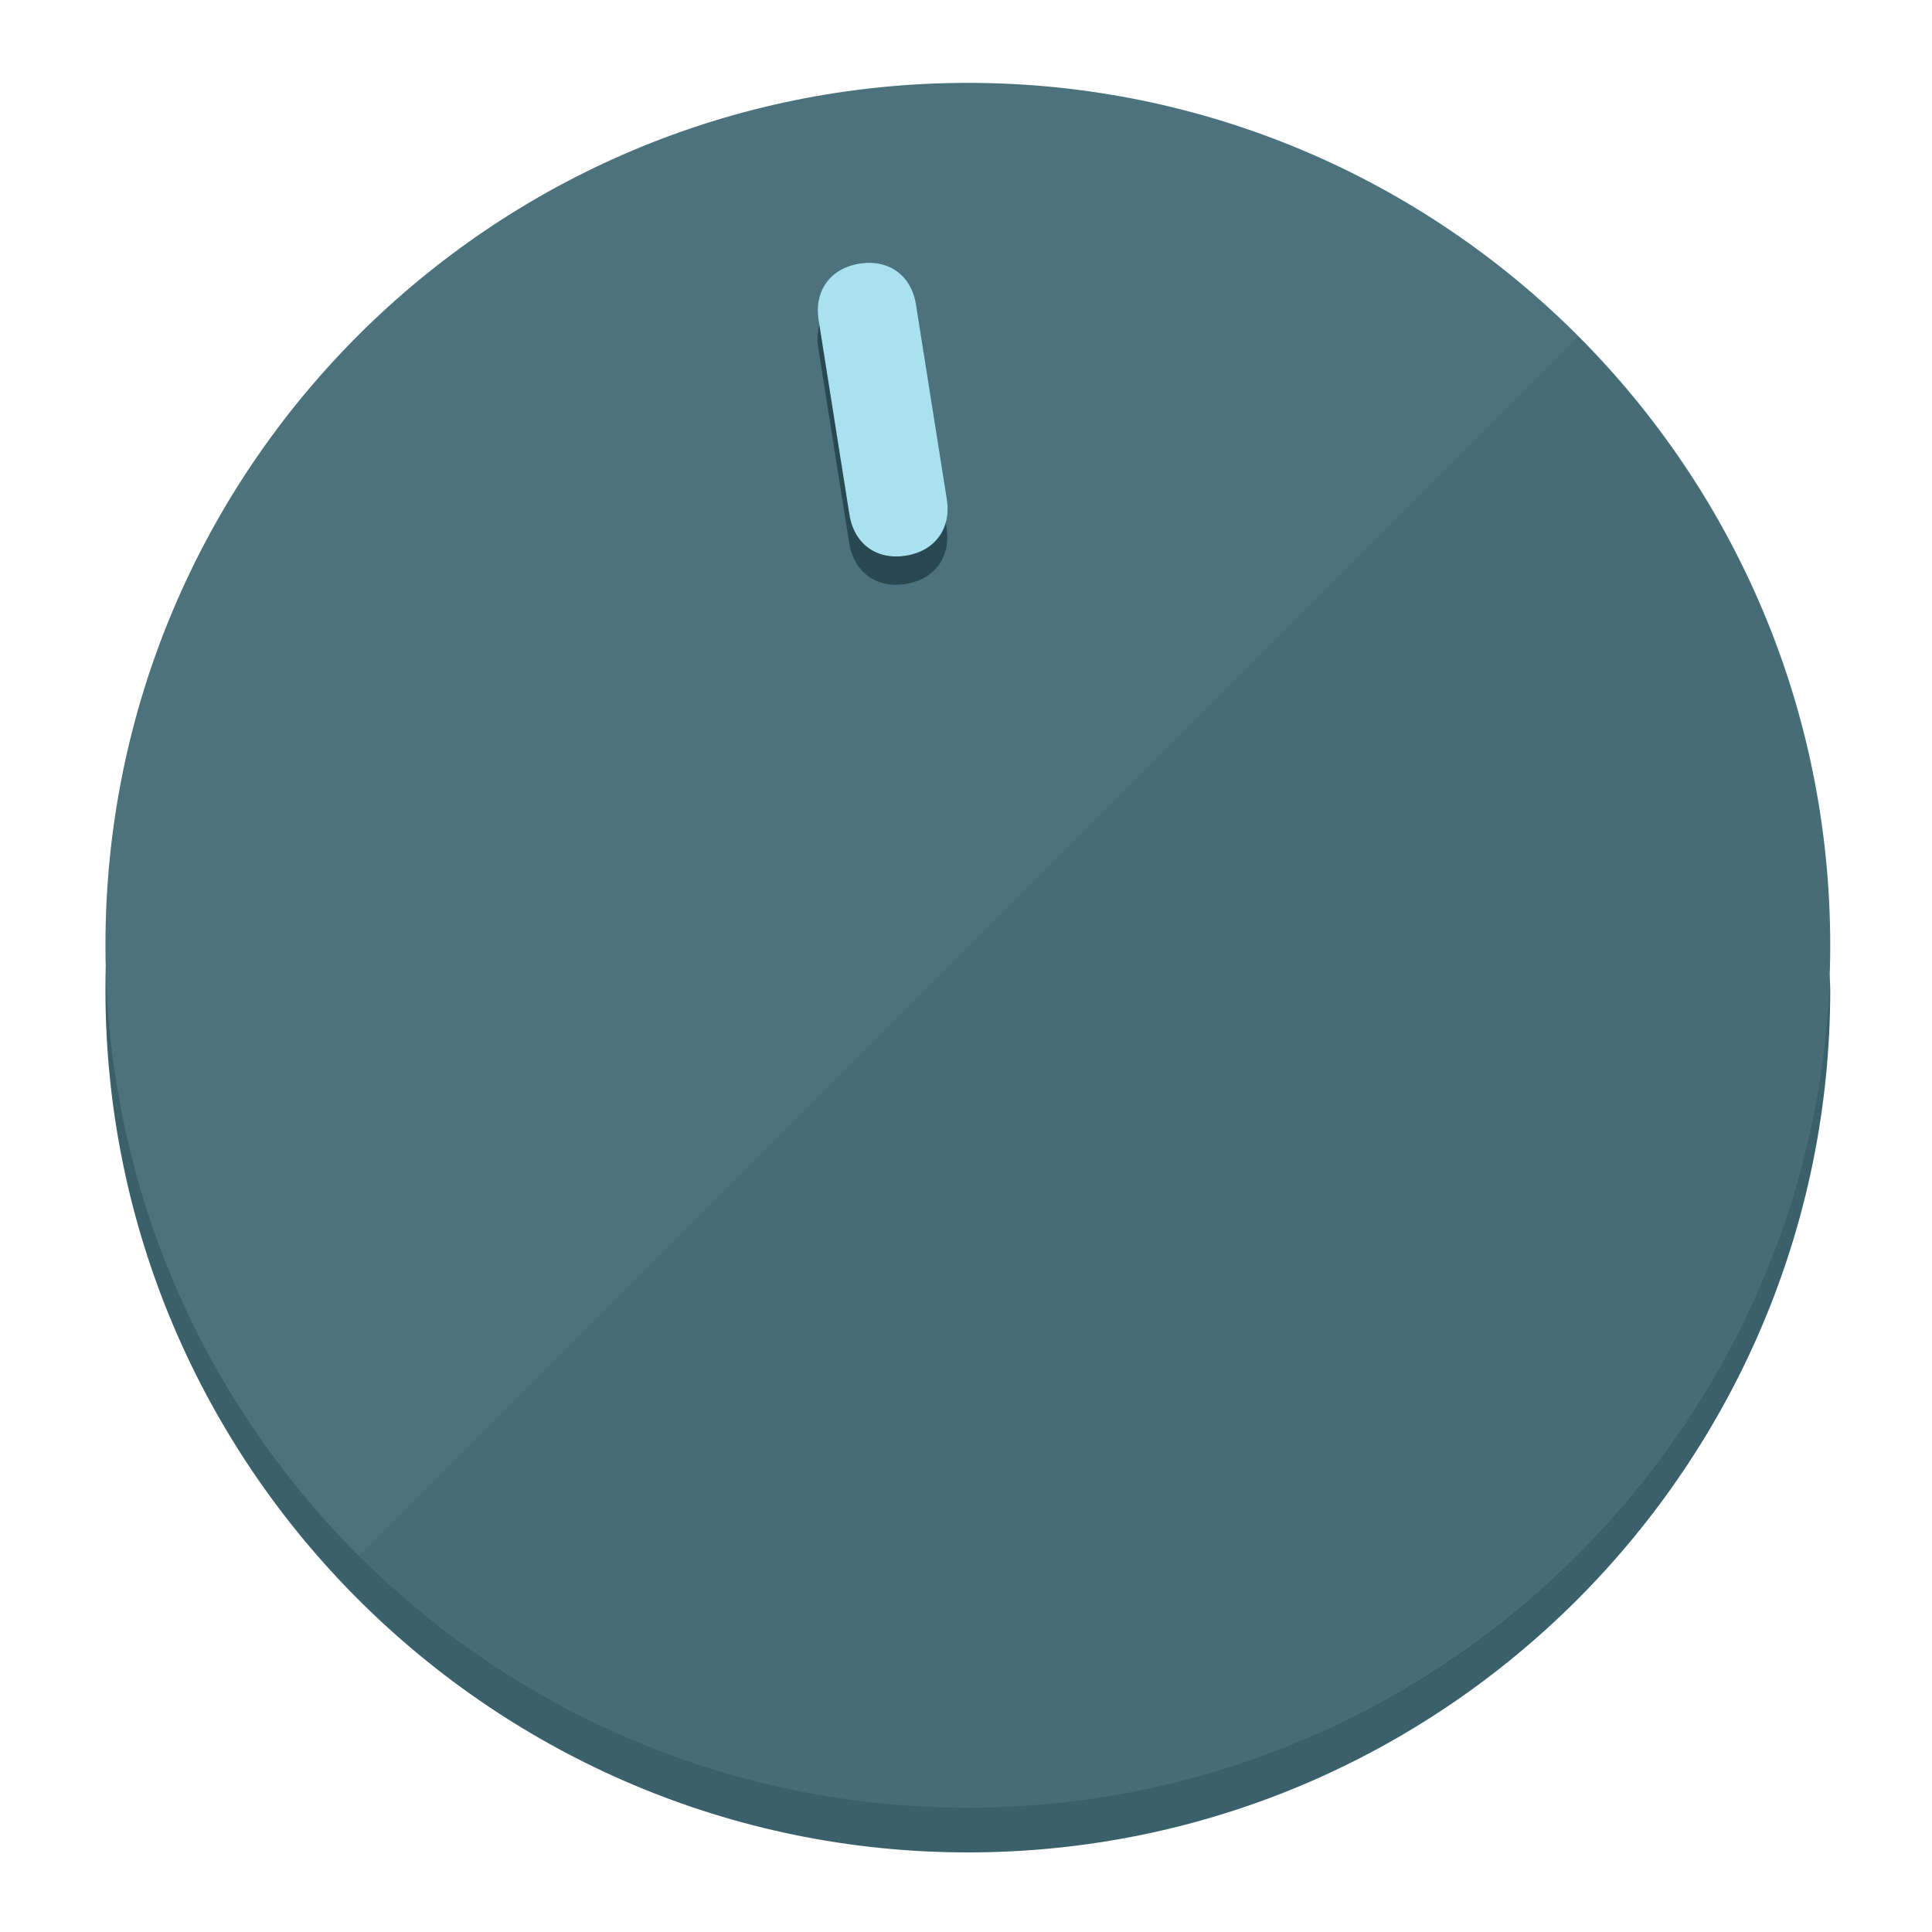
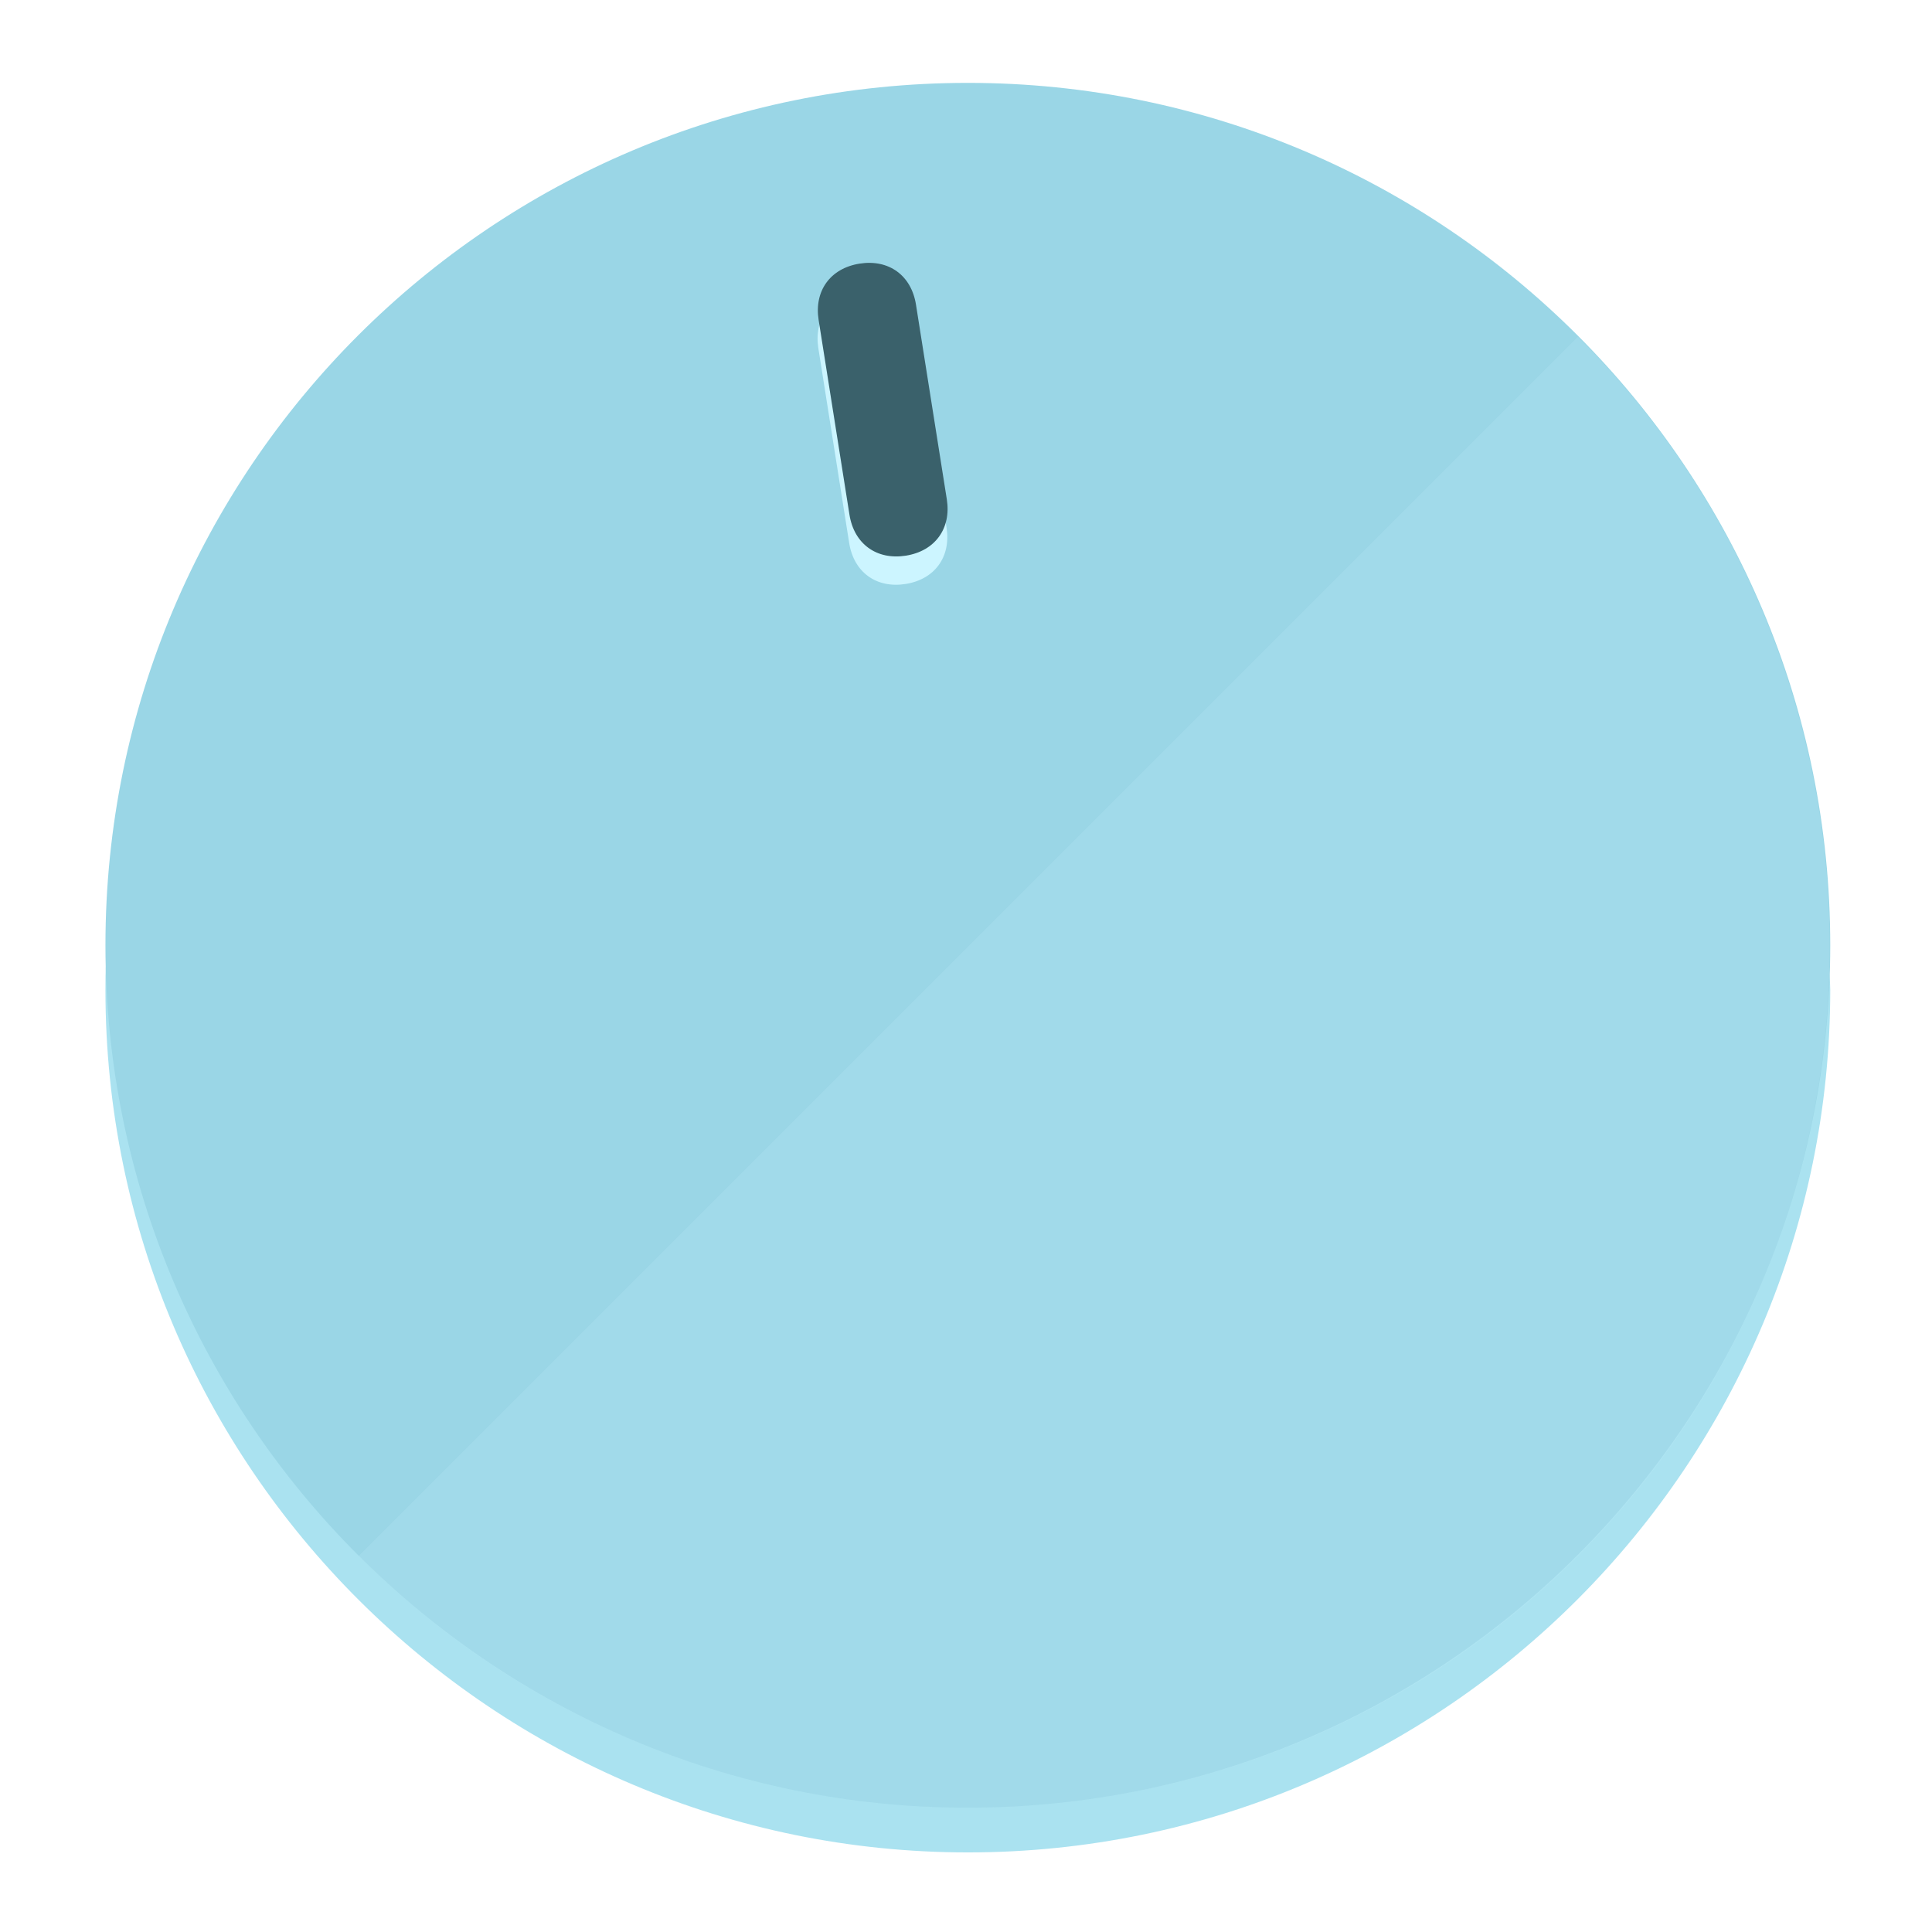
<svg xmlns="http://www.w3.org/2000/svg" height="120px" width="120px" version="1.1" id="Layer_1" viewBox="0 0 496.8 496.8" xml:space="preserve">
  <defs id="defs23" />
  <g id="g3158">
-     <path style="display:inline;fill:#3A606B;fill-opacity:1;stroke-width:1.584" d="m 248.875,445.92 c 116.582,0 212.89,-91.238 220.493,-205.286 0,5.069 1.267,8.87 1.267,13.939 0,121.651 -98.842,221.76 -221.76,221.76 -121.651,0 -221.76,-98.842 -221.76,-221.76 0,-5.069 0,-8.87 1.267,-13.939 7.603,114.048 103.91,205.286 220.493,205.286 z" id="path8" />
-     <circle style="display:inline;fill:#4B727D;fill-opacity:1;stroke-width:1.584" cx="248.875" cy="243.071" r="221.76" id="circle12" />
-     <path style="display:inline;fill:#294952;fill-opacity:0.154;stroke-width:1.587" d="m 405.744,86.606 c 86.308,86.308 86.308,227.193 0,313.5 -86.308,86.308 -227.193,86.308 -313.5,0" id="path14" />
+     <path style="display:inline;fill:#AAE2F0;fill-opacity:1;stroke-width:1.584" d="m 248.875,445.92 c 116.582,0 212.89,-91.238 220.493,-205.286 0,5.069 1.267,8.87 1.267,13.939 0,121.651 -98.842,221.76 -221.76,221.76 -121.651,0 -221.76,-98.842 -221.76,-221.76 0,-5.069 0,-8.87 1.267,-13.939 7.603,114.048 103.91,205.286 220.493,205.286 z" id="path8" />
+     <circle style="display:inline;fill:#9AD6E6;fill-opacity:1;stroke-width:1.584" cx="248.875" cy="243.071" r="221.76" id="circle12" />
+     <path style="display:inline;fill:#CCF5FF;fill-opacity:0.154;stroke-width:1.587" d="m 405.744,86.606 c 86.308,86.308 86.308,227.193 0,313.5 -86.308,86.308 -227.193,86.308 -313.5,0" id="path14" />
  </g>
  <g id="g3198">
    <circle style="display:none;fill:#000000;fill-opacity:0;stroke-width:1.584" cx="207.304" cy="279.452" r="221.76" id="circle12-3" transform="rotate(-9)" />
-     <path style="display:inline;fill:#294952;fill-opacity:1;stroke-width:1.584" d="m 243.395,135.669 c 1.189,7.51 -3.024,13.309 -10.534,14.498 v 0 c -7.51,1.189 -13.309,-3.024 -14.498,-10.534 l -7.929,-50.064 c -1.189,-7.51 3.024,-13.309 10.534,-14.498 v 0 c 7.51,-1.189 13.309,3.024 14.498,10.534 z" id="path3789" />
-     <path style="display:inline;fill:#AAE1F0;stroke-width:1.584" d="m 243.465,128.388 c 1.189,7.51 -3.024,13.309 -10.534,14.498 v 0 c -7.51,1.189 -13.309,-3.024 -14.498,-10.534 l -7.929,-50.064 c -1.189,-7.51 3.024,-13.309 10.534,-14.498 v 0 c 7.51,-1.189 13.309,3.024 14.498,10.534 z" id="path915" />
+     <path style="display:inline;fill:#CCF5FF;fill-opacity:1;stroke-width:1.584" d="m 243.395,135.669 c 1.189,7.51 -3.024,13.309 -10.534,14.498 v 0 c -7.51,1.189 -13.309,-3.024 -14.498,-10.534 l -7.929,-50.064 c -1.189,-7.51 3.024,-13.309 10.534,-14.498 v 0 c 7.51,-1.189 13.309,3.024 14.498,10.534 z" id="path3789" />
+     <path style="display:inline;fill:#3A616B;stroke-width:1.584" d="m 243.465,128.388 c 1.189,7.51 -3.024,13.309 -10.534,14.498 v 0 c -7.51,1.189 -13.309,-3.024 -14.498,-10.534 l -7.929,-50.064 c -1.189,-7.51 3.024,-13.309 10.534,-14.498 v 0 c 7.51,-1.189 13.309,3.024 14.498,10.534 z" id="path915" />
  </g>
</svg>
